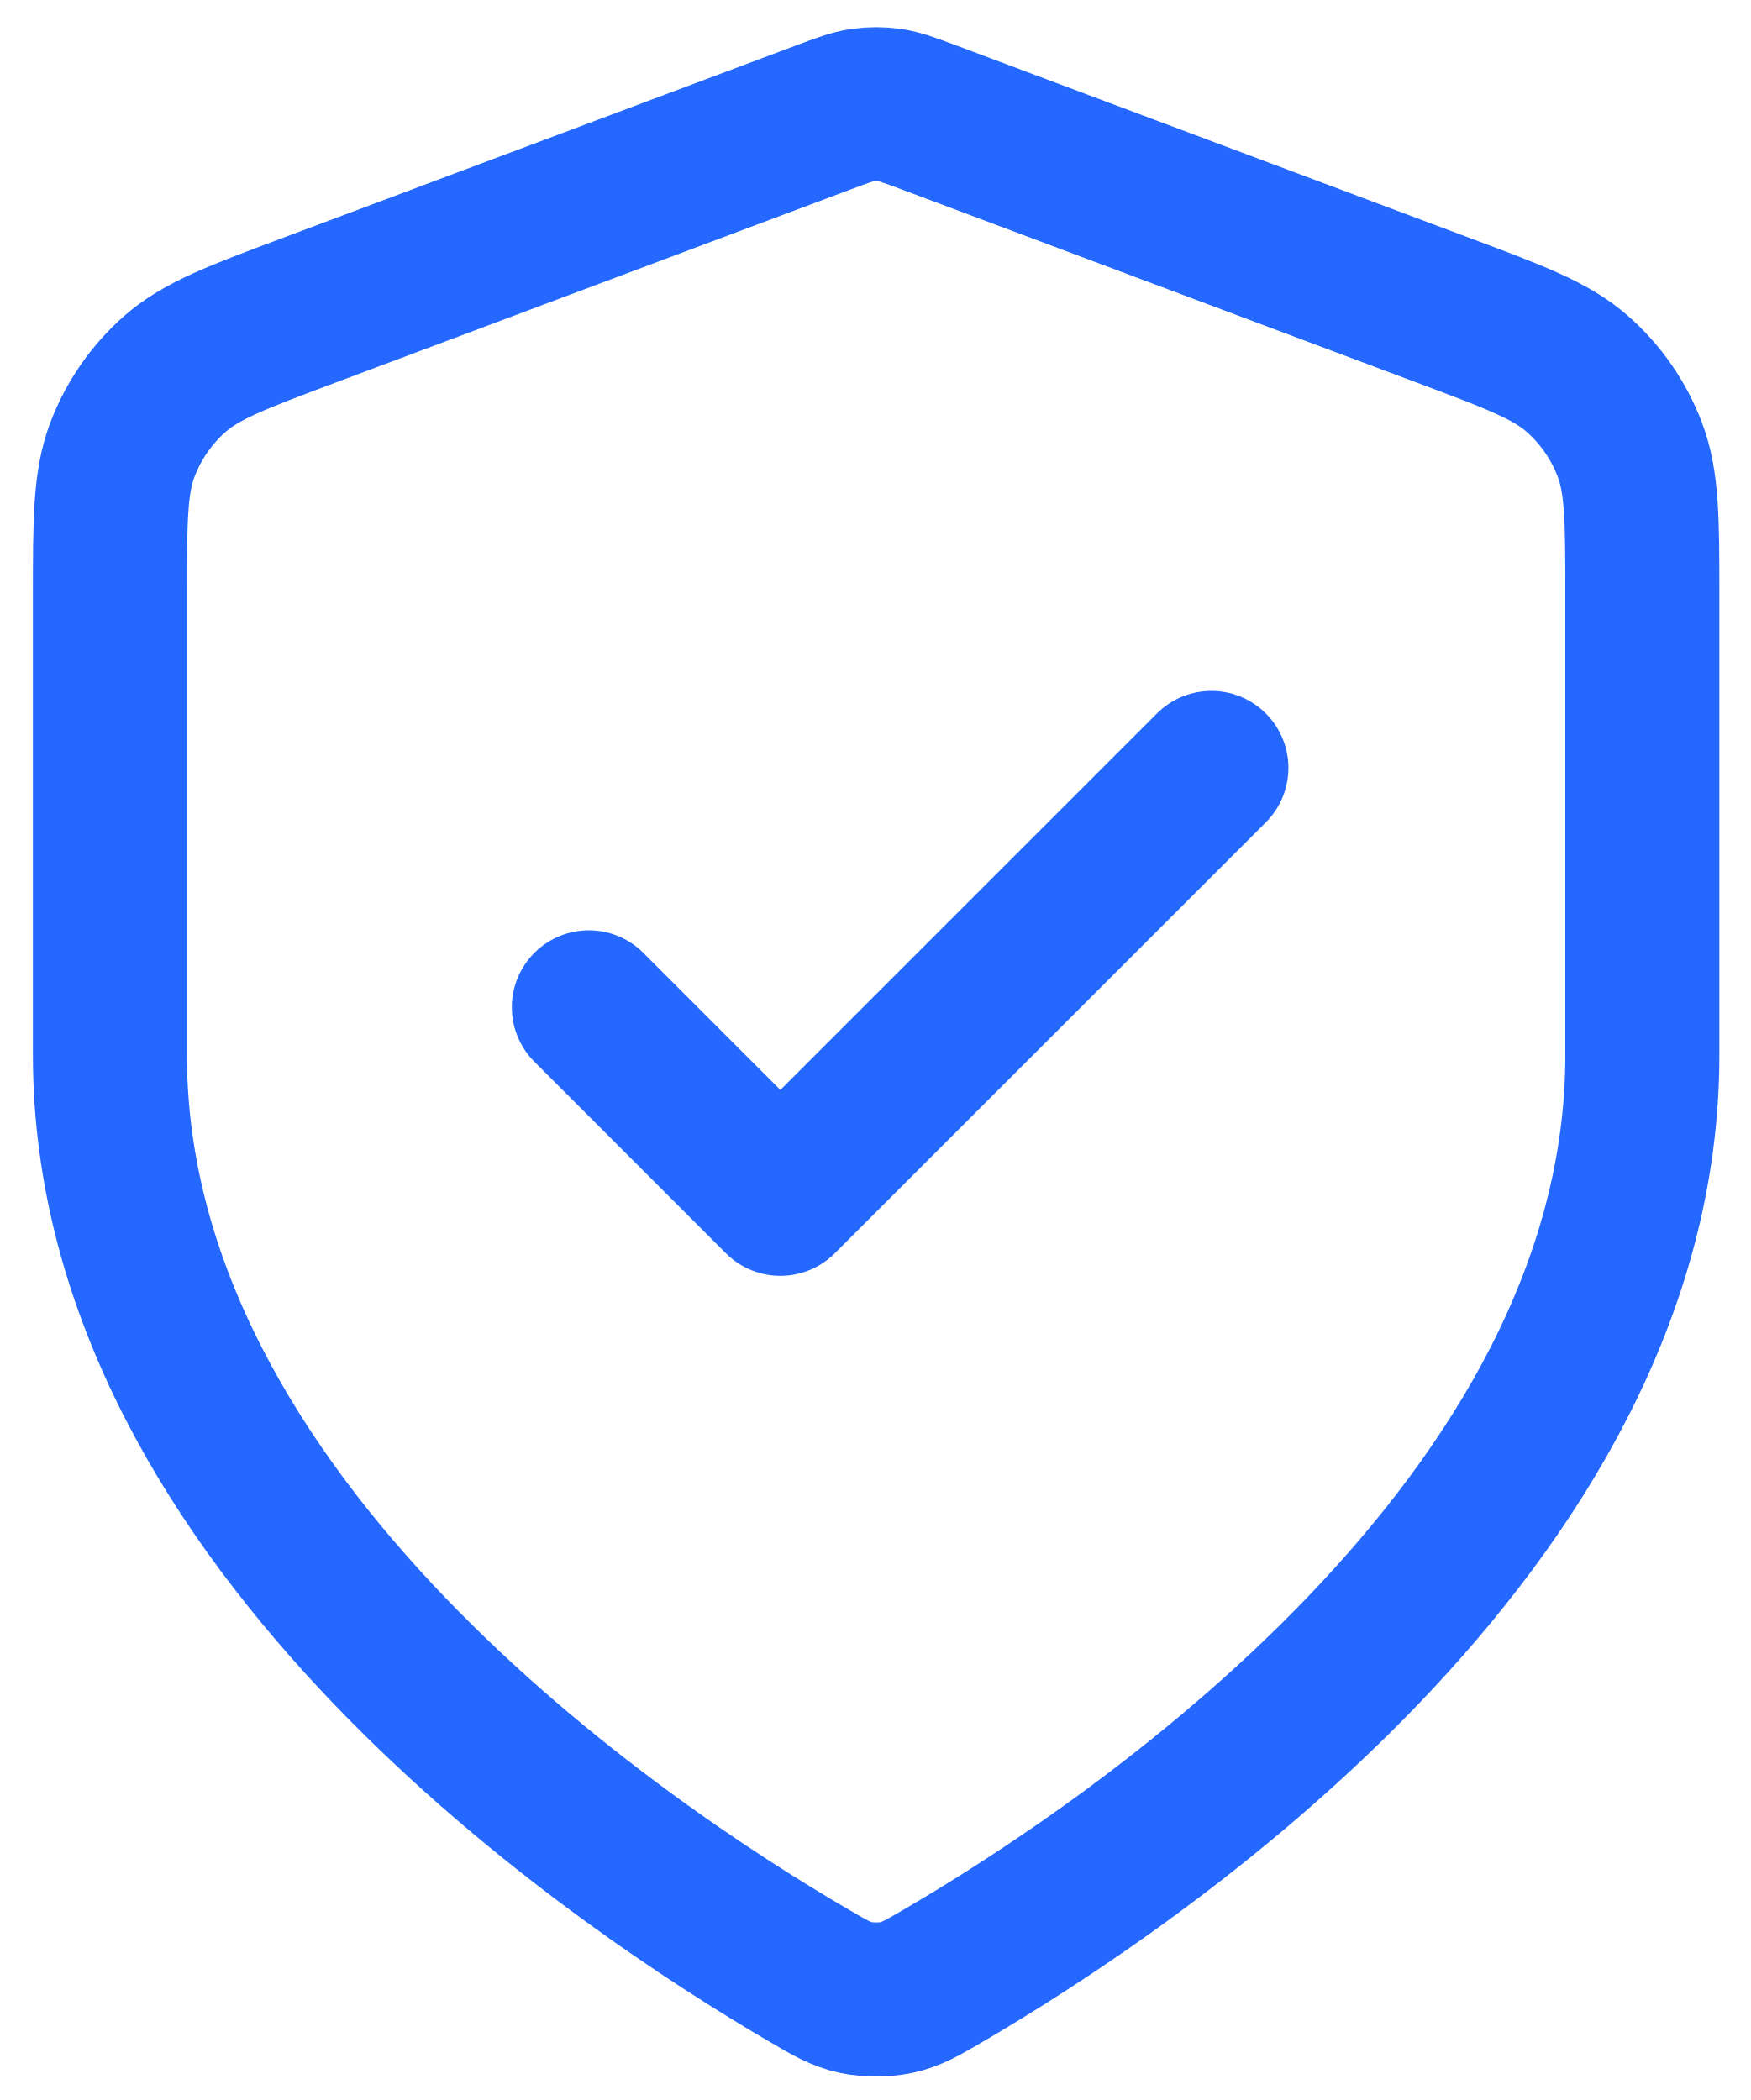
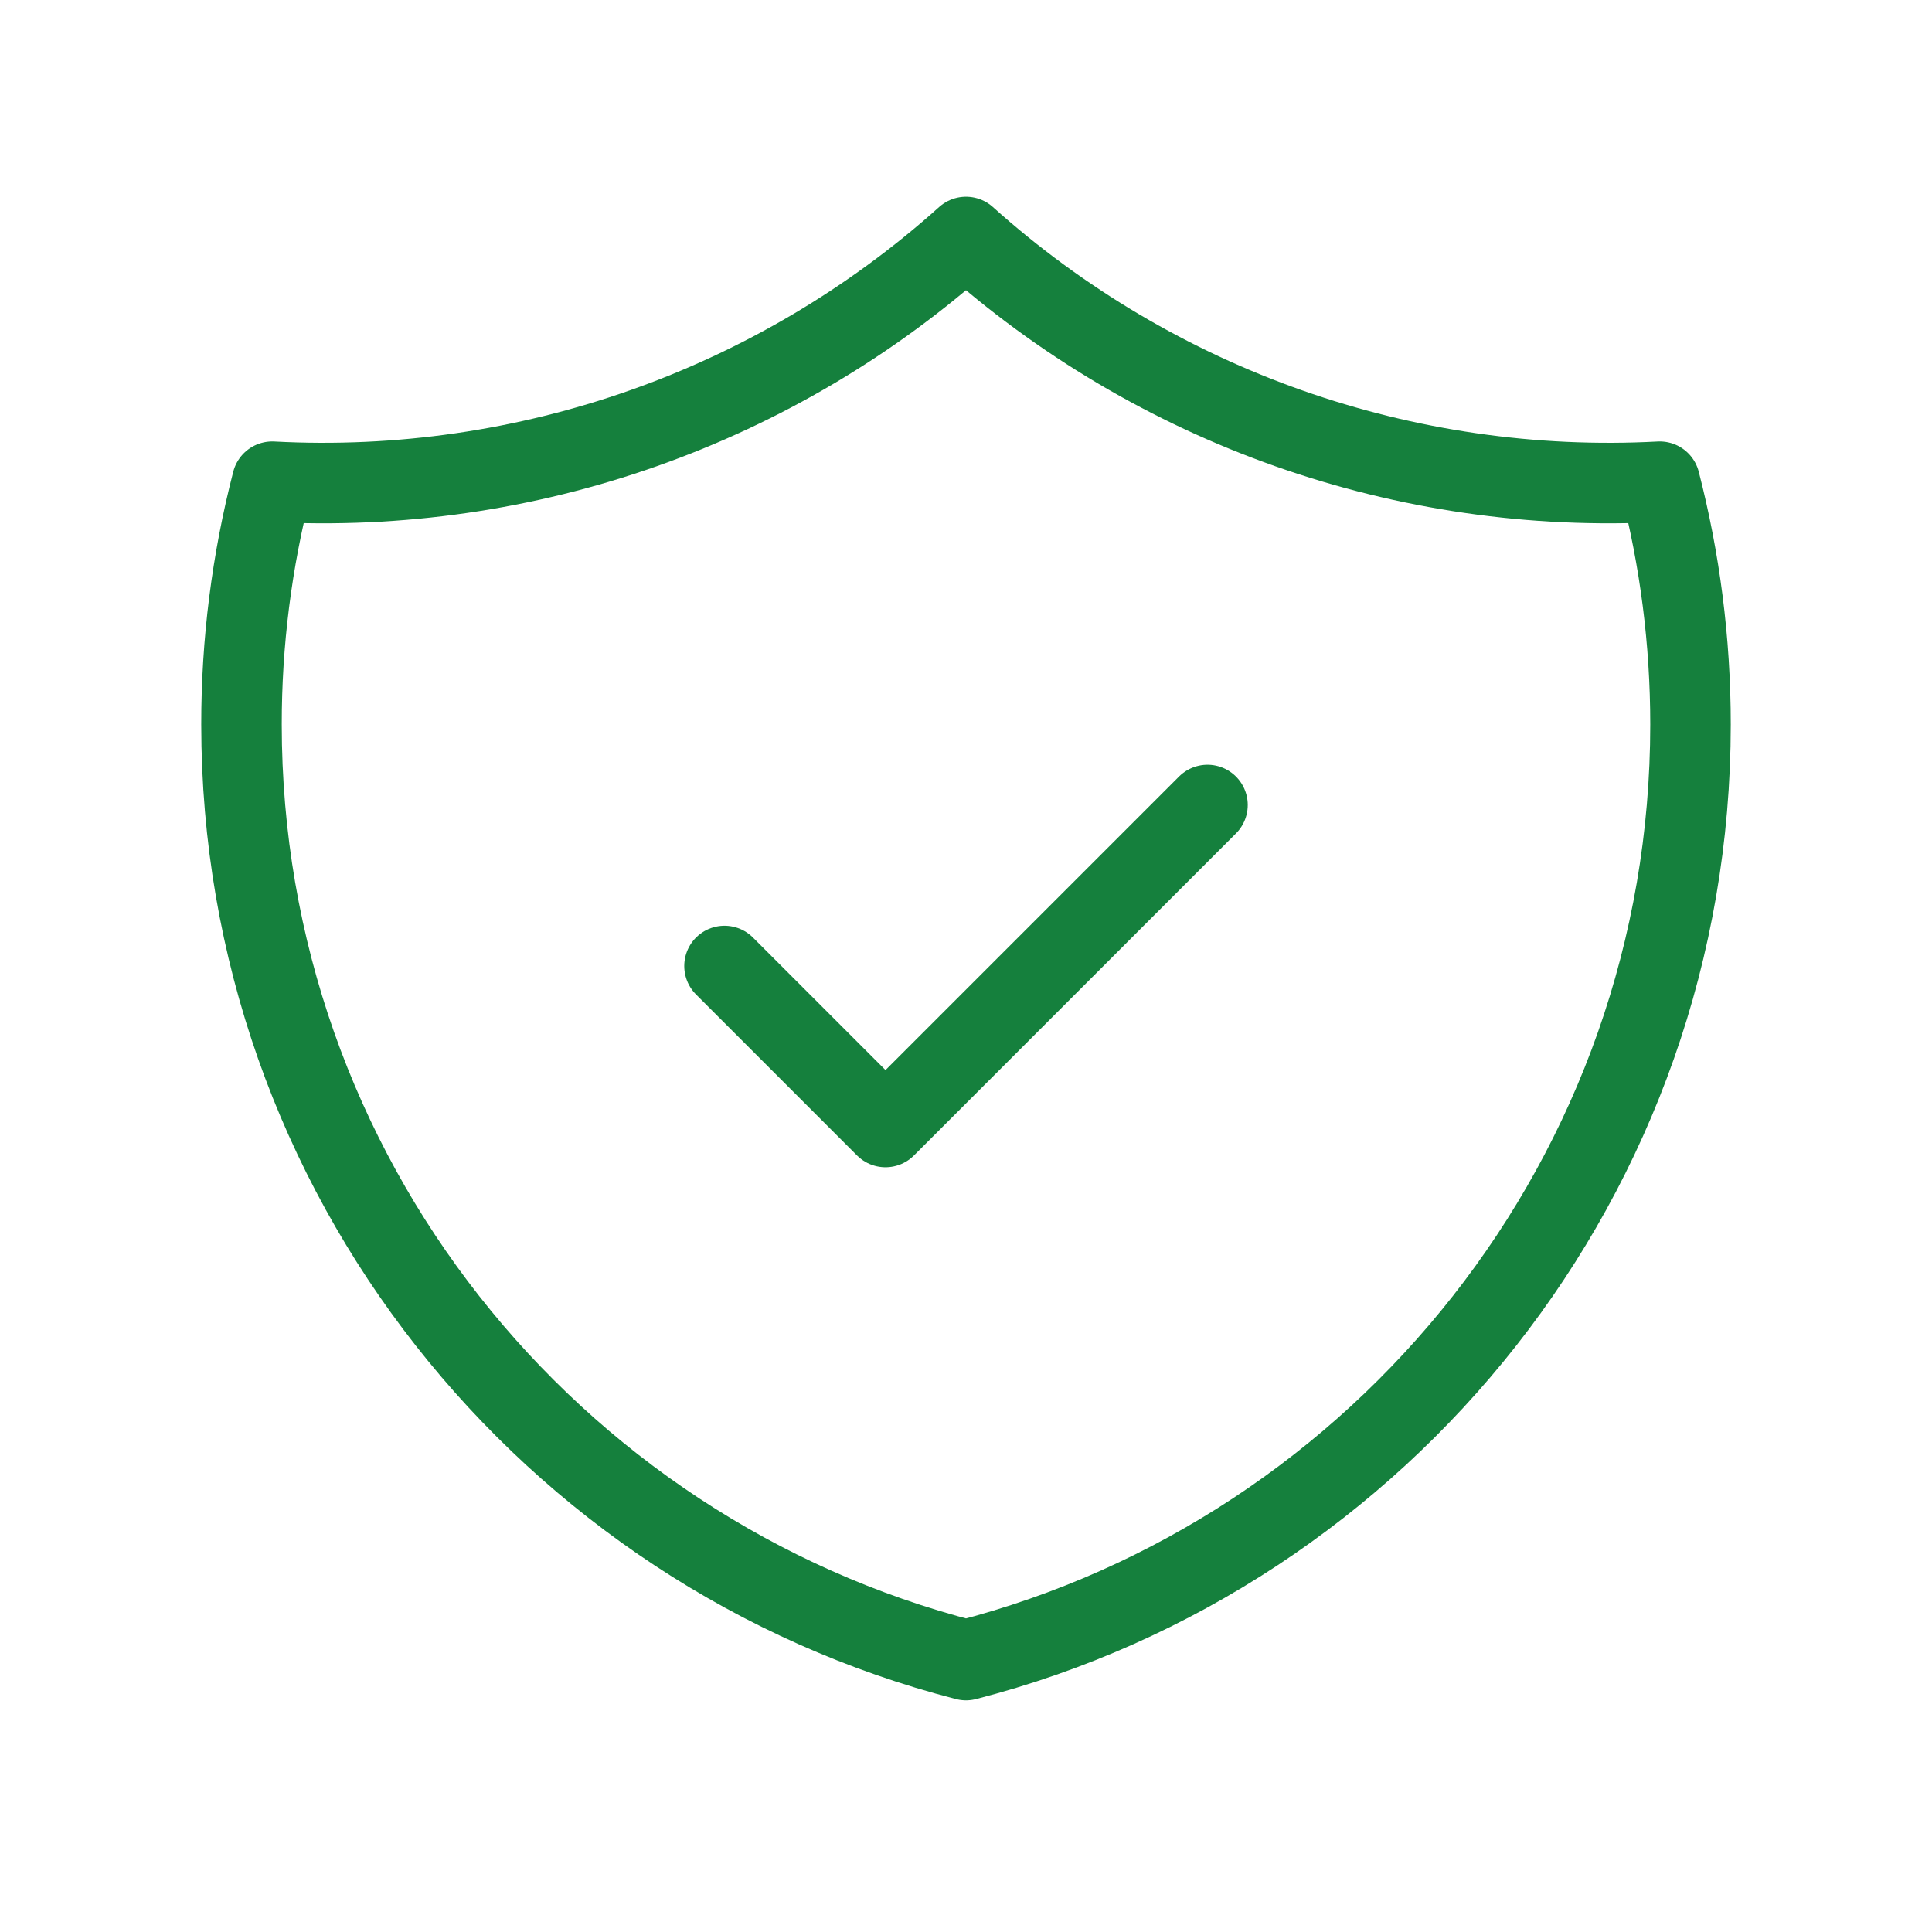
- <svg xmlns="http://www.w3.org/2000/svg" width="25" height="30" viewBox="0 0 25 30" fill="none">
-   <path d="M8.41 14.39L11.145 17.126L17.301 10.97M23.456 15.074C23.456 21.788 16.133 26.671 13.468 28.226C13.165 28.403 13.014 28.491 12.8 28.537C12.634 28.572 12.392 28.572 12.226 28.537C12.013 28.491 11.861 28.403 11.559 28.226C8.894 26.671 1.57 21.788 1.57 15.074V8.532C1.57 7.439 1.57 6.892 1.749 6.422C1.907 6.007 2.164 5.636 2.497 5.342C2.875 5.01 3.387 4.818 4.411 4.434L11.745 1.683C12.029 1.577 12.171 1.523 12.318 1.502C12.447 1.484 12.579 1.484 12.709 1.502C12.855 1.523 12.997 1.577 13.282 1.683L20.616 4.434C21.64 4.818 22.152 5.01 22.529 5.342C22.863 5.636 23.119 6.007 23.277 6.422C23.456 6.892 23.456 7.439 23.456 8.532V15.074Z" stroke="#2468FF" stroke-width="2.2" stroke-linecap="round" stroke-linejoin="round" />
+ <svg xmlns="http://www.w3.org/2000/svg" fill="none" viewBox="0 0 24 24" stroke="#15803d">
+   <path stroke-linecap="round" stroke-linejoin="round" d="M9 12l2 2 4-4m5.618-4.016A11.955 11.955 0 0112 2.944a11.955 11.955 0 01-8.618 3.04A12.02 12.02 0 003 9c0 5.591 3.824 10.29 9 11.622 5.176-1.332 9-6.03 9-11.622 0-1.042-.133-2.052-.382-3.016z" />
</svg>
